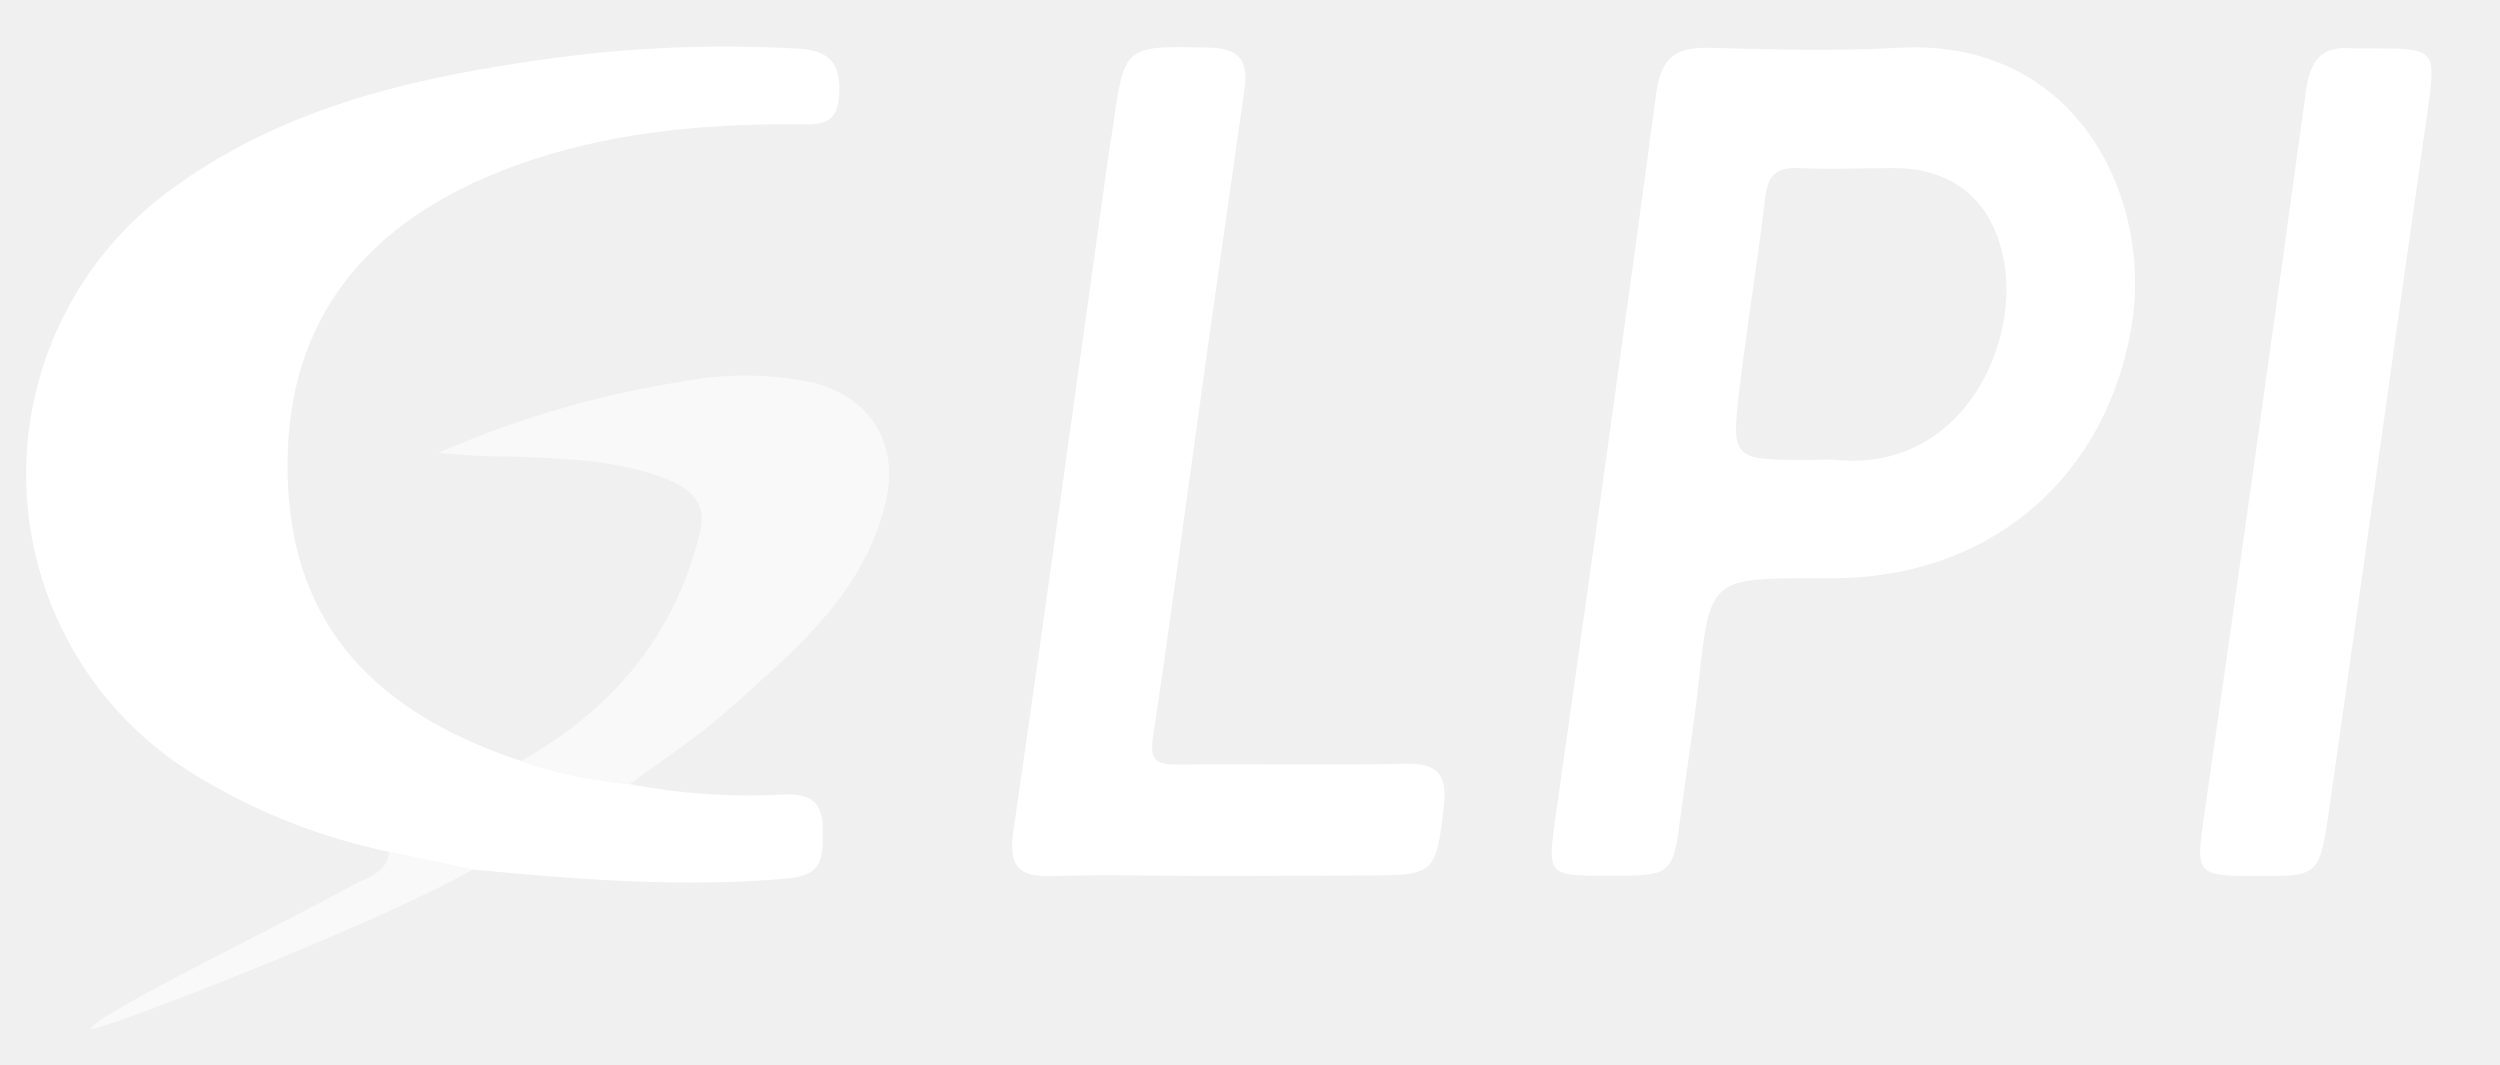
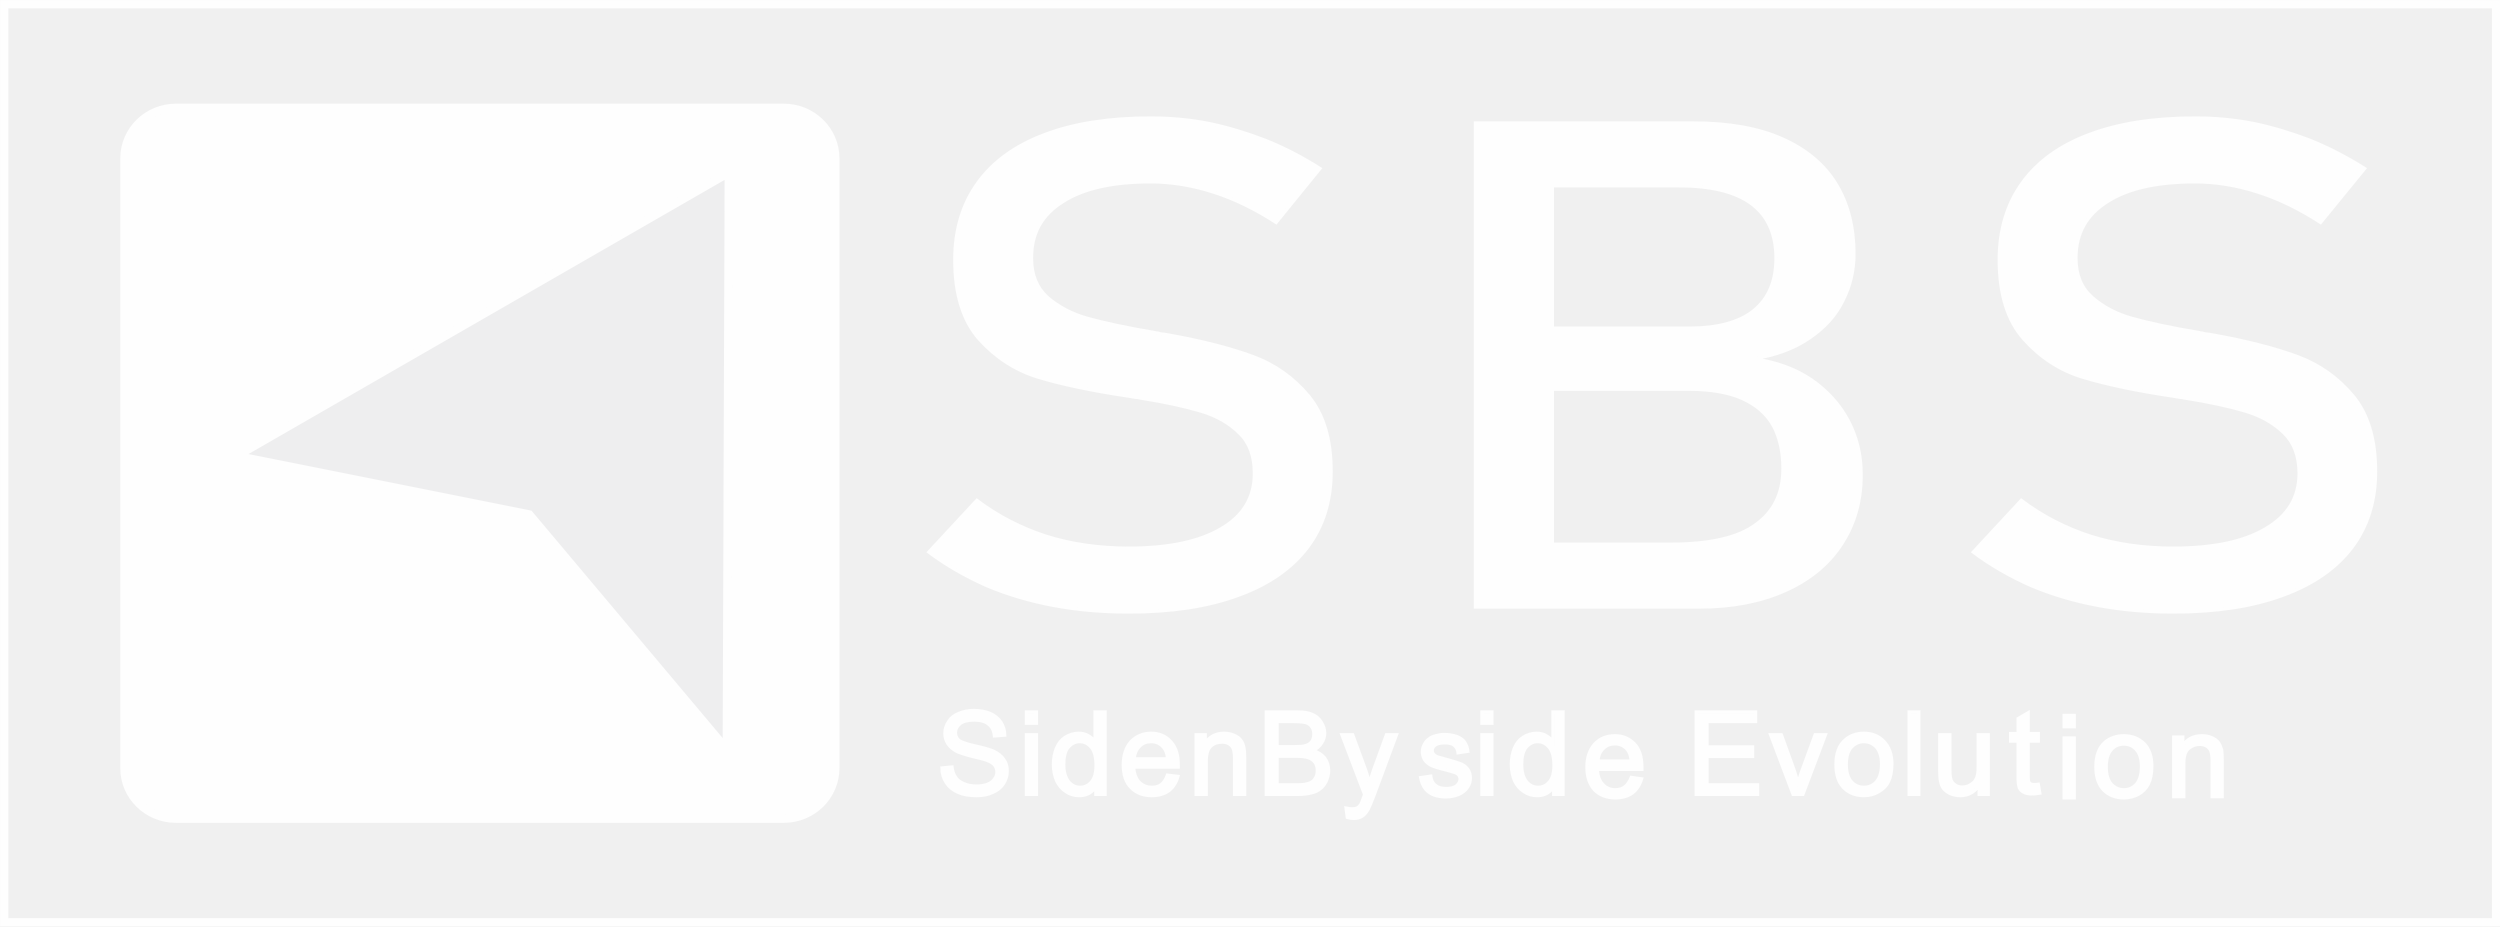
- <svg xmlns="http://www.w3.org/2000/svg" id="Calque_1" data-name="Calque 1" viewBox="0 0 216 92">
+ <svg xmlns="http://www.w3.org/2000/svg" xml:space="preserve" width="60.525mm" height="22.425mm" version="1.1" style="shape-rendering:geometricPrecision; text-rendering:geometricPrecision; image-rendering:optimizeQuality; fill-rule:evenodd; clip-rule:evenodd" viewBox="0 0 10089 3738">
  <defs>
-     <style>.cls-1,.cls-2{fill:#fff;}.cls-2{opacity:0.6;}</style>
+     <style type="text/css">
+    
+     .str0 {stroke:#FEFEFE;stroke-width:33.338}
+     .str1 {stroke:#FEFEFE;stroke-width:12.702}
+     .fil0 {fill:none}
+     .fil4 {fill:none;fill-rule:nonzero}
+     .fil1 {fill:#FEFEFE}
+     .fil2 {fill:#EEEEEF}
+     .fil3 {fill:#FEFEFE;fill-rule:nonzero}
+    
+   </style>
  </defs>
-   <path class="cls-1" d="M105.3,75.69c-4.74,0-9.47-.14-14.2,0-2.95.12-4-.67-3.55-3.85,2.87-19.76,5.58-39.55,8.35-59.33.07-.47.18-.93.24-1.4,1-7.24,1-7.15,8.2-7,2.72.05,3.56,1.07,3.17,3.67C106,18.45,104.46,29.1,103,39.75c-1.13,8-2.15,15.93-3.38,23.88-.31,2,.23,2.45,2.11,2.43,6.51-.08,13,.07,19.53-.07,2.76-.07,3.83.72,3.49,3.65-.68,5.84-.77,6-6.63,6Z" />
-   <path class="cls-1" d="M195,75.69c-5.31,0-5.3-.11-4.54-5.38q4.49-31.22,8.78-62.46c.36-2.65,1.32-3.9,4-3.67.47,0,.94,0,1.42,0,6,0,5.84,0,5,6-2.88,20.1-5.63,40.23-8.5,60.34C200.35,75.7,200.23,75.69,195,75.69Z" />
-   <path class="cls-1" d="M164,4.13c-5.43.31-10.89.15-16.34,0-2.87-.07-4.15.84-4.56,3.92-2.77,20.75-5.72,41.47-8.65,62.19-.77,5.43-.84,5.42,4.44,5.43,5.65,0,5.65,0,6.36-5.53.47-3.64,1.08-7.25,1.48-10.9,1-9.28,1-9.28,10.14-9.28h1.43c13.87,0,24.13-9,26-22.69C185.65,16.49,179.12,3.27,164,4.13Zm-5.27,35.61c-.82-.08-1.65,0-2.48,0-6.65,0-6.71,0-5.91-6.56.66-5.39,1.54-10.76,2.18-16.15.23-1.93,1-2.61,2.94-2.51,2.71.14,5.44,0,8.16,0,5.39,0,8.77,3.09,9.59,8.45C174.3,30.32,169.24,40.73,158.68,39.74Z" />
-   <path class="cls-2" d="M54.41,67.75a37.67,37.67,0,0,1-9.39-2c8-4.51,13.42-11,15.51-20,.55-2.42-1.11-3.69-3.17-4.45-4.16-1.54-8.53-1.69-12.89-1.85a63.55,63.55,0,0,1-6.58-.32A85.25,85.25,0,0,1,58.75,33,29,29,0,0,1,70,33c5.11,1.2,7.72,5.21,6.54,10.3-1.83,7.91-7.76,12.78-13.38,17.82C60.45,63.59,57.34,65.57,54.41,67.75Z" />
-   <path class="cls-2" d="M40.86,75.13,33.63,73.6c-.2,1.91-2,2.22-3.22,2.91-6,3.36-22.2,11.13-22.62,12.43C9.05,88.93,32,80.11,40.86,75.13Z" />
-   <path class="cls-1" d="M44.52,14.31c7.8-2.83,15.88-3.6,24.08-3.58,2,0,3.77.32,3.91-2.58.14-2.69-.82-3.77-3.56-3.95A111.91,111.91,0,0,0,45.24,5.39C34.4,7,23.89,9.7,14.85,16.32A30.43,30.43,0,0,0,16,66.42,52.48,52.48,0,0,0,33.63,73.6l7.23,1.53h0c9.06.86,18.1,1.58,27.22.77,3-.27,3-1.79,3-3.94.08-2.41-.74-3.4-3.27-3.32a54.86,54.86,0,0,1-13.41-.89,37.67,37.67,0,0,1-9.39-2C31.37,61.21,24.9,53.05,24.84,40.34,24.78,27.81,31.43,19.07,44.52,14.31Z" />
+   <g id="图层_x0020_1">
+     <g id="_1473486264560">
+       <rect class="fil0 str0" x="17" y="17" width="10056" height="3705" />
+       <rect class="fil1 str0" x="502" y="435" width="2869" height="2869" rx="208" ry="204" />
+       <polygon class="fil2 str0" points="2136,2076 956,1840 2941,697 2933,3024 " />
+       <path class="fil3" d="M4555 2470c-108,0 -210,-9 -305,-27 -96,-18 -186,-45 -269,-80 -83,-37 -161,-81 -233,-135l0 0 194 -209 0 0c85,64 178,112 280,145 102,32 213,48 333,48 160,0 285,-26 374,-79 89,-52 133,-126 133,-222l0 -2c0,-67 -19,-122 -60,-161 -40,-40 -92,-70 -156,-89 -64,-19 -146,-37 -247,-53 -3,-1 -7,-2 -10,-2 -4,0 -7,0 -10,-1l-23 -4c-149,-22 -271,-48 -364,-76 -93,-28 -173,-80 -240,-154 -66,-75 -99,-182 -99,-320l0 -1c0,-121 31,-224 93,-310 61,-85 152,-151 270,-195 118,-45 261,-67 427,-67 80,0 158,7 235,22 77,16 153,39 228,68 75,30 149,68 221,114l0 0 -177 218 0 0c-85,-55 -169,-96 -254,-123 -84,-27 -168,-41 -253,-41 -152,0 -270,26 -354,80 -85,53 -126,128 -126,226l0 2c0,67 21,119 64,158 44,38 98,67 163,85 65,18 155,38 270,57 4,1 8,2 12,2 3,1 7,2 11,3 5,1 11,1 17,2 6,1 11,2 17,3 134,24 247,53 337,86 91,33 166,87 227,160 61,74 91,175 91,304l0 2c0,119 -32,221 -96,306 -65,85 -158,149 -280,193 -122,45 -269,67 -441,67z" />
+       <path id="1" class="fil3" d="M6138 2196l603 0c158,0 274,-26 346,-80 72,-52 108,-127 108,-223l0 -4c0,-66 -13,-123 -38,-170 -26,-48 -68,-84 -124,-110 -56,-25 -128,-38 -215,-38l-680 0 0 -247 680 0c115,0 202,-24 260,-71 59,-48 89,-118 89,-211l0 0c0,-98 -33,-171 -99,-220 -65,-48 -163,-72 -293,-72l-637 0 0 -254 693 0c144,0 265,21 361,64 97,43 170,104 218,183 48,79 72,173 72,282l0 0c0,67 -15,130 -45,189 -29,59 -74,109 -135,150 -61,42 -136,70 -226,84 90,12 167,40 233,84 65,45 115,100 150,166 35,67 52,138 52,216l0 4c0,105 -27,198 -80,279 -53,81 -129,143 -228,187 -99,44 -214,66 -346,66l-719 0 0 -254zm-184 -1700l311 0 0 1954 -311 0 0 -1954z" />
+       <path id="2" class="fil3" d="M8770 2470c-107,0 -209,-9 -305,-27 -96,-18 -186,-45 -269,-80 -83,-37 -161,-81 -233,-135l0 0 194 -209 0 0c85,64 178,112 280,145 102,32 213,48 333,48 161,0 286,-26 374,-79 89,-52 134,-126 134,-222l0 -2c0,-67 -20,-122 -60,-161 -41,-40 -93,-70 -157,-89 -63,-19 -146,-37 -247,-53 -3,-1 -7,-2 -10,-2 -4,0 -7,0 -10,-1l-23 -4c-149,-22 -270,-48 -364,-76 -93,-28 -173,-80 -239,-154 -67,-75 -100,-182 -100,-320l0 -1c0,-121 31,-224 93,-310 61,-85 152,-151 270,-195 119,-45 261,-67 428,-67 79,0 157,7 234,22 78,16 153,39 229,68 74,30 148,68 221,114l0 0 -178 218 0 0c-85,-55 -169,-96 -254,-123 -84,-27 -168,-41 -252,-41 -153,0 -271,26 -355,80 -84,53 -126,128 -126,226l0 2c0,67 21,119 65,158 43,38 97,67 162,85 65,18 155,38 270,57 4,1 8,2 12,2 3,1 7,2 11,3 5,1 11,1 17,2 6,1 11,2 17,3 134,24 247,53 337,86 91,33 166,87 227,160 61,74 91,175 91,304l0 2c0,119 -32,221 -96,306 -65,85 -158,149 -280,193 -122,45 -269,67 -441,67z" />
+       <path id="3" class="fil4 str1" d="M4555 2470c-108,0 -210,-9 -305,-27 -96,-18 -186,-45 -269,-80 -83,-37 -161,-81 -233,-135l0 0 194 -209 0 0c85,64 178,112 280,145 102,32 213,48 333,48 160,0 285,-26 374,-79 89,-52 133,-126 133,-222l0 -2c0,-67 -19,-122 -60,-161 -40,-40 -92,-70 -156,-89 -64,-19 -146,-37 -247,-53 -3,-1 -7,-2 -10,-2 -4,0 -7,0 -10,-1l-23 -4c-149,-22 -271,-48 -364,-76 -93,-28 -173,-80 -240,-154 -66,-75 -99,-182 -99,-320l0 -1c0,-121 31,-224 93,-310 61,-85 152,-151 270,-195 118,-45 261,-67 427,-67 80,0 158,7 235,22 77,16 153,39 228,68 75,30 149,68 221,114l0 0 -177 218 0 0c-85,-55 -169,-96 -254,-123 -84,-27 -168,-41 -253,-41 -152,0 -270,26 -354,80 -85,53 -126,128 -126,226l0 2c0,67 21,119 64,158 44,38 98,67 163,85 65,18 155,38 270,57 4,1 8,2 12,2 3,1 7,2 11,3 5,1 11,1 17,2 6,1 11,2 17,3 134,24 247,53 337,86 91,33 166,87 227,160 61,74 91,175 91,304l0 2c0,119 -32,221 -96,306 -65,85 -158,149 -280,193 -122,45 -269,67 -441,67z" />
+       <path id="4" class="fil4 str1" d="M6138 2196l603 0c158,0 274,-26 346,-80 72,-52 108,-127 108,-223l0 -4c0,-66 -13,-123 -38,-170 -26,-48 -68,-84 -124,-110 -56,-25 -128,-38 -215,-38l-680 0 0 -247 680 0c115,0 202,-24 260,-71 59,-48 89,-118 89,-211l0 0c0,-98 -33,-171 -99,-220 -65,-48 -163,-72 -293,-72l-637 0 0 -254 693 0c144,0 265,21 361,64 97,43 170,104 218,183 48,79 72,173 72,282l0 0c0,67 -15,130 -45,189 -29,59 -74,109 -135,150 -61,42 -136,70 -226,84 90,12 167,40 233,84 65,45 115,100 150,166 35,67 52,138 52,216l0 4c0,105 -27,198 -80,279 -53,81 -129,143 -228,187 -99,44 -214,66 -346,66l-719 0 0 -254zm-184 -1700l311 0 0 1954 -311 0 0 -1954z" />
+       <path id="5" class="fil4 str1" d="M8770 2470c-107,0 -209,-9 -305,-27 -96,-18 -186,-45 -269,-80 -83,-37 -161,-81 -233,-135l0 0 194 -209 0 0c85,64 178,112 280,145 102,32 213,48 333,48 161,0 286,-26 374,-79 89,-52 134,-126 134,-222l0 -2c0,-67 -20,-122 -60,-161 -41,-40 -93,-70 -157,-89 -63,-19 -146,-37 -247,-53 -3,-1 -7,-2 -10,-2 -4,0 -7,0 -10,-1l-23 -4c-149,-22 -270,-48 -364,-76 -93,-28 -173,-80 -239,-154 -67,-75 -100,-182 -100,-320l0 -1c0,-121 31,-224 93,-310 61,-85 152,-151 270,-195 119,-45 261,-67 428,-67 79,0 157,7 234,22 78,16 153,39 229,68 74,30 148,68 221,114l0 0 -178 218 0 0c-85,-55 -169,-96 -254,-123 -84,-27 -168,-41 -252,-41 -153,0 -271,26 -355,80 -84,53 -126,128 -126,226l0 2c0,67 21,119 65,158 43,38 97,67 162,85 65,18 155,38 270,57 4,1 8,2 12,2 3,1 7,2 11,3 5,1 11,1 17,2 6,1 11,2 17,3 134,24 247,53 337,86 91,33 166,87 227,160 61,74 91,175 91,304l0 2c0,119 -32,221 -96,306 -65,85 -158,149 -280,193 -122,45 -269,67 -441,67z" />
+       <path class="fil3" d="M3801 3099l41 -4c2,17 7,31 14,41 7,11 18,20 33,26 15,7 32,10 51,10 17,0 32,-2 45,-7 13,-5 22,-12 28,-21 7,-9 10,-18 10,-28 0,-11 -3,-20 -9,-28 -6,-7 -16,-14 -30,-19 -9,-4 -29,-9 -59,-16 -31,-8 -52,-15 -65,-21 -16,-9 -27,-19 -35,-31 -8,-13 -12,-26 -12,-42 0,-17 5,-32 15,-47 9,-15 23,-26 41,-33 19,-8 39,-12 61,-12 25,0 47,4 66,12 18,8 33,20 43,35 10,16 16,33 16,53l-42 3c-2,-21 -10,-37 -23,-47 -13,-11 -32,-17 -58,-17 -27,0 -46,5 -58,15 -12,10 -18,22 -18,35 0,12 4,22 12,30 9,8 31,16 67,24 36,8 60,15 74,21 19,9 33,20 42,34 10,13 14,29 14,47 0,18 -5,34 -15,50 -10,16 -25,28 -44,36 -19,9 -40,13 -64,13 -30,0 -55,-4 -75,-13 -21,-9 -37,-22 -48,-39 -12,-18 -18,-38 -18,-60z" />
+       <path id="1" class="fil3" d="M4142 2919l0 -46 41 0 0 46 -41 0zm0 287l0 -241 41 0 0 241 -41 0z" />
+       <path id="2" class="fil3" d="M4422 3206l0 -31c-15,24 -37,36 -67,36 -19,0 -37,-5 -53,-16 -16,-10 -29,-25 -38,-44 -8,-19 -13,-41 -13,-66 0,-24 4,-45 12,-65 8,-20 20,-35 36,-45 16,-10 34,-16 54,-16 15,0 28,3 39,10 11,6 20,14 27,24l0 -120 41 0 0 333 -38 0zm-129 -121c0,31 7,54 20,70 13,15 28,22 46,22 18,0 33,-7 45,-21 13,-15 19,-37 19,-67 0,-33 -6,-57 -19,-73 -13,-15 -28,-23 -47,-23 -18,0 -33,8 -46,23 -12,14 -18,38 -18,69z" />
+       <path id="3" class="fil3" d="M4711 3128l43 5c-7,25 -19,44 -37,58 -18,13 -41,20 -69,20 -35,0 -63,-11 -84,-33 -21,-21 -31,-52 -31,-91 0,-40 11,-72 31,-94 21,-22 48,-34 82,-34 32,0 58,11 78,33 21,22 31,53 31,93 0,2 0,6 0,11l-180 0c2,26 9,46 22,60 14,14 31,21 51,21 15,0 28,-3 38,-11 11,-8 19,-21 25,-38zm-134 -66l135 0c-2,-20 -7,-35 -16,-45 -13,-16 -30,-24 -50,-24 -19,0 -35,6 -47,19 -13,12 -20,29 -22,50z" />
+       <path id="4" class="fil3" d="M4827 3206l0 -241 37 0 0 34c17,-27 43,-40 76,-40 15,0 28,3 40,8 12,5 22,12 28,21 6,8 10,18 12,30 2,8 3,21 3,40l0 148 -41 0 0 -147c0,-16 -2,-29 -5,-37 -3,-8 -9,-15 -17,-20 -8,-5 -18,-7 -28,-7 -18,0 -33,5 -45,16 -13,11 -19,32 -19,63l0 132 -41 0z" />
+       <path id="5" class="fil3" d="M5110 3206l0 -333 125 0c26,0 46,3 61,10 16,7 28,17 36,31 9,14 14,29 14,44 0,14 -4,28 -12,40 -8,13 -19,23 -35,31 20,6 36,16 47,30 10,14 16,31 16,50 0,16 -4,30 -10,44 -7,13 -15,24 -25,31 -9,7 -21,13 -36,16 -15,4 -33,6 -54,6l-127 0zm44 -193l72 0c20,0 34,-1 42,-4 12,-3 20,-9 26,-17 5,-7 8,-17 8,-29 0,-11 -2,-21 -8,-29 -5,-8 -13,-14 -22,-17 -10,-3 -27,-5 -51,-5l-67 0 0 101zm0 154l83 0c15,0 25,-1 30,-2 10,-2 19,-5 26,-9 7,-4 12,-10 17,-19 4,-8 6,-17 6,-28 0,-12 -3,-23 -9,-32 -7,-9 -16,-16 -27,-19 -11,-4 -27,-6 -49,-6l-77 0 0 115z" />
+       <path id="6" class="fil3" d="M5437 3299l-5 -38c9,2 17,3 24,3 9,0 16,-1 21,-4 6,-3 10,-7 14,-13 2,-4 7,-14 12,-30 1,-3 2,-6 4,-10l-92 -242 44 0 51 139c6,17 12,36 17,56 5,-19 10,-37 17,-55l51 -140 41 0 -91 245c-10,26 -18,45 -23,55 -7,13 -16,23 -25,29 -10,6 -21,9 -34,9 -8,0 -16,-1 -26,-4z" />
+       <path id="7" class="fil3" d="M5733 3138l41 -6c2,16 8,29 19,37 10,9 25,13 43,13 19,0 33,-4 42,-11 9,-8 14,-17 14,-27 0,-9 -4,-17 -12,-22 -6,-4 -20,-8 -42,-14 -30,-7 -51,-14 -62,-19 -12,-6 -21,-14 -27,-23 -6,-10 -9,-21 -9,-33 0,-10 3,-20 8,-29 5,-10 11,-17 20,-23 6,-5 15,-9 26,-12 11,-3 22,-5 35,-5 19,0 35,3 50,8 14,6 25,13 31,22 7,10 12,22 14,38l-40 6c-1,-13 -7,-23 -15,-30 -9,-7 -21,-10 -37,-10 -19,0 -32,3 -40,9 -8,6 -12,13 -12,22 0,5 1,10 5,14 3,4 8,8 15,11 5,1 16,5 36,10 29,8 49,14 61,19 11,5 20,12 27,22 6,9 10,21 10,35 0,13 -4,26 -12,38 -8,12 -20,21 -35,28 -15,6 -32,10 -51,10 -31,0 -55,-7 -71,-20 -17,-13 -27,-32 -32,-58z" />
+       <path id="8" class="fil3" d="M5980 2919l0 -46 41 0 0 46 -41 0zm0 287l0 -241 41 0 0 241 -41 0z" />
+       <path id="9" class="fil3" d="M6270 3206l0 -31c-15,24 -37,36 -67,36 -19,0 -37,-5 -53,-16 -16,-10 -29,-25 -38,-44 -8,-19 -13,-41 -13,-66 0,-24 4,-45 12,-65 8,-20 20,-35 36,-45 16,-10 34,-16 54,-16 15,0 28,3 39,10 11,6 20,14 27,24l0 -120 41 0 0 333 -38 0zm-129 -121c0,31 7,54 20,70 13,15 28,22 46,22 18,0 33,-7 45,-21 13,-15 19,-37 19,-67 0,-33 -6,-57 -19,-73 -13,-15 -28,-23 -47,-23 -18,0 -33,8 -46,23 -12,14 -18,38 -18,69z" />
+       <path id="10" class="fil3" d="M6583 3137l42 6c-7,24 -19,43 -37,57 -18,13 -41,20 -69,20 -35,0 -63,-11 -84,-32 -20,-22 -31,-52 -31,-92 0,-40 11,-71 32,-94 21,-22 48,-33 81,-33 32,0 58,11 79,33 20,21 30,52 30,92 0,2 0,6 0,11l-180 0c2,26 9,47 23,61 13,14 30,21 50,21 15,0 28,-4 38,-12 11,-8 19,-21 26,-38zm-134 -66l134 0c-2,-20 -7,-35 -15,-45 -13,-16 -30,-24 -51,-24 -19,0 -34,6 -47,19 -13,13 -20,29 -21,50z" />
+       <polygon id="11" class="fil3" points="6845,3206 6845,2873 7085,2873 7085,2912 6889,2912 6889,3014 7073,3014 7073,3053 6889,3053 6889,3167 7093,3167 7093,3206 " />
+       <path id="12" class="fil3" d="M7236 3206l-91 -241 44 0 52 144c5,16 10,32 15,49 4,-13 9,-28 15,-46l54 -147 42 0 -91 241 -40 0z" />
+       <path id="13" class="fil3" d="M7409 3085c0,-44 12,-77 37,-99 21,-18 46,-27 76,-27 33,0 60,11 81,33 21,22 32,52 32,90 0,31 -5,55 -14,73 -9,18 -23,31 -41,41 -17,10 -37,15 -58,15 -34,0 -61,-11 -82,-32 -21,-22 -31,-53 -31,-94zm42 0c0,31 7,54 20,69 14,16 31,23 51,23 20,0 37,-7 51,-23 13,-15 20,-39 20,-70 0,-30 -7,-52 -20,-68 -14,-15 -31,-23 -51,-23 -20,0 -37,8 -51,23 -13,15 -20,38 -20,69z" />
+       <polygon id="14" class="fil3" points="7704,3206 7704,2873 7744,2873 7744,3206 " />
+       <path id="15" class="fil3" d="M7987 3206l0 -36c-19,27 -44,41 -76,41 -15,0 -28,-3 -40,-8 -12,-6 -22,-13 -28,-21 -6,-8 -10,-18 -12,-30 -2,-8 -3,-21 -3,-38l0 -149 41 0 0 133c0,21 1,36 3,43 2,11 8,19 16,25 8,7 19,10 31,10 12,0 24,-3 34,-10 11,-6 19,-15 23,-25 5,-11 7,-27 7,-47l0 -129 41 0 0 241 -37 0z" />
+       <path id="16" class="fil3" d="M8226 3165l6 36c-12,2 -22,3 -31,3 -15,0 -26,-2 -34,-7 -9,-4 -14,-10 -18,-18 -3,-8 -5,-24 -5,-48l0 -140 -30 0 0 -31 30 0 0 -60 41 -24 0 84 41 0 0 31 -41 0 0 142c0,12 1,19 2,22 2,4 4,6 7,8 4,2 8,3 14,3 5,0 11,0 18,-1z" />
+       <path id="17" class="fil3" d="M8330 2933l0 -46 41 0 0 46 -41 0zm0 287l0 -242 41 0 0 242 -41 0z" />
+       <path id="18" class="fil3" d="M8458 3094c0,-44 12,-77 37,-99 21,-17 46,-26 76,-26 33,0 60,11 82,32 21,22 31,52 31,90 0,31 -5,55 -14,73 -9,18 -23,32 -41,42 -17,9 -37,14 -58,14 -34,0 -61,-11 -82,-32 -21,-22 -31,-53 -31,-94zm42 1c0,30 7,54 20,69 14,15 31,23 51,23 21,0 37,-8 51,-23 13,-16 20,-39 20,-71 0,-30 -7,-52 -20,-67 -14,-16 -31,-23 -51,-23 -20,0 -37,7 -51,23 -13,15 -20,38 -20,69z" />
+       <path id="19" class="fil3" d="M8772 3215l0 -241 37 0 0 34c18,-26 43,-39 77,-39 14,0 27,2 40,8 12,5 21,12 27,20 6,9 10,19 13,30 1,8 2,21 2,40l0 148 -41 0 0 -146c0,-17 -2,-30 -5,-38 -3,-8 -9,-15 -17,-20 -8,-4 -17,-7 -28,-7 -17,0 -32,6 -45,17 -13,11 -19,32 -19,62l0 132 -41 0z" />
+       <path id="20" class="fil4 str1" d="M3801 3099l41 -4c2,17 7,31 14,41 7,11 18,20 33,26 15,7 32,10 51,10 17,0 32,-2 45,-7 13,-5 22,-12 28,-21 7,-9 10,-18 10,-28 0,-11 -3,-20 -9,-28 -6,-7 -16,-14 -30,-19 -9,-4 -29,-9 -59,-16 -31,-8 -52,-15 -65,-21 -16,-9 -27,-19 -35,-31 -8,-13 -12,-26 -12,-42 0,-17 5,-32 15,-47 9,-15 23,-26 41,-33 19,-8 39,-12 61,-12 25,0 47,4 66,12 18,8 33,20 43,35 10,16 16,33 16,53l-42 3c-2,-21 -10,-37 -23,-47 -13,-11 -32,-17 -58,-17 -27,0 -46,5 -58,15 -12,10 -18,22 -18,35 0,12 4,22 12,30 9,8 31,16 67,24 36,8 60,15 74,21 19,9 33,20 42,34 10,13 14,29 14,47 0,18 -5,34 -15,50 -10,16 -25,28 -44,36 -19,9 -40,13 -64,13 -30,0 -55,-4 -75,-13 -21,-9 -37,-22 -48,-39 -12,-18 -18,-38 -18,-60z" />
+       <path id="21" class="fil4 str1" d="M4142 2919l0 -46 41 0 0 46 -41 0zm0 287l0 -241 41 0 0 241 -41 0z" />
+       <path id="22" class="fil4 str1" d="M4422 3206l0 -31c-15,24 -37,36 -67,36 -19,0 -37,-5 -53,-16 -16,-10 -29,-25 -38,-44 -8,-19 -13,-41 -13,-66 0,-24 4,-45 12,-65 8,-20 20,-35 36,-45 16,-10 34,-16 54,-16 15,0 28,3 39,10 11,6 20,14 27,24l0 -120 41 0 0 333 -38 0zm-129 -121c0,31 7,54 20,70 13,15 28,22 46,22 18,0 33,-7 45,-21 13,-15 19,-37 19,-67 0,-33 -6,-57 -19,-73 -13,-15 -28,-23 -47,-23 -18,0 -33,8 -46,23 -12,14 -18,38 -18,69z" />
+       <path id="23" class="fil4 str1" d="M4711 3128l43 5c-7,25 -19,44 -37,58 -18,13 -41,20 -69,20 -35,0 -63,-11 -84,-33 -21,-21 -31,-52 -31,-91 0,-40 11,-72 31,-94 21,-22 48,-34 82,-34 32,0 58,11 78,33 21,22 31,53 31,93 0,2 0,6 0,11l-180 0c2,26 9,46 22,60 14,14 31,21 51,21 15,0 28,-3 38,-11 11,-8 19,-21 25,-38zm-134 -66l135 0c-2,-20 -7,-35 -16,-45 -13,-16 -30,-24 -50,-24 -19,0 -35,6 -47,19 -13,12 -20,29 -22,50z" />
+       <path id="24" class="fil4 str1" d="M4827 3206l0 -241 37 0 0 34c17,-27 43,-40 76,-40 15,0 28,3 40,8 12,5 22,12 28,21 6,8 10,18 12,30 2,8 3,21 3,40l0 148 -41 0 0 -147c0,-16 -2,-29 -5,-37 -3,-8 -9,-15 -17,-20 -8,-5 -18,-7 -28,-7 -18,0 -33,5 -45,16 -13,11 -19,32 -19,63l0 132 -41 0z" />
+       <path id="25" class="fil4 str1" d="M5110 3206l0 -333 125 0c26,0 46,3 61,10 16,7 28,17 36,31 9,14 14,29 14,44 0,14 -4,28 -12,40 -8,13 -19,23 -35,31 20,6 36,16 47,30 10,14 16,31 16,50 0,16 -4,30 -10,44 -7,13 -15,24 -25,31 -9,7 -21,13 -36,16 -15,4 -33,6 -54,6l-127 0zm44 -193l72 0c20,0 34,-1 42,-4 12,-3 20,-9 26,-17 5,-7 8,-17 8,-29 0,-11 -2,-21 -8,-29 -5,-8 -13,-14 -22,-17 -10,-3 -27,-5 -51,-5l-67 0 0 101zm0 154l83 0c15,0 25,-1 30,-2 10,-2 19,-5 26,-9 7,-4 12,-10 17,-19 4,-8 6,-17 6,-28 0,-12 -3,-23 -9,-32 -7,-9 -16,-16 -27,-19 -11,-4 -27,-6 -49,-6l-77 0 0 115z" />
+       <path id="26" class="fil4 str1" d="M5437 3299l-5 -38c9,2 17,3 24,3 9,0 16,-1 21,-4 6,-3 10,-7 14,-13 2,-4 7,-14 12,-30 1,-3 2,-6 4,-10l-92 -242 44 0 51 139c6,17 12,36 17,56 5,-19 10,-37 17,-55l51 -140 41 0 -91 245c-10,26 -18,45 -23,55 -7,13 -16,23 -25,29 -10,6 -21,9 -34,9 -8,0 -16,-1 -26,-4z" />
+       <path id="27" class="fil4 str1" d="M5733 3138l41 -6c2,16 8,29 19,37 10,9 25,13 43,13 19,0 33,-4 42,-11 9,-8 14,-17 14,-27 0,-9 -4,-17 -12,-22 -6,-4 -20,-8 -42,-14 -30,-7 -51,-14 -62,-19 -12,-6 -21,-14 -27,-23 -6,-10 -9,-21 -9,-33 0,-10 3,-20 8,-29 5,-10 11,-17 20,-23 6,-5 15,-9 26,-12 11,-3 22,-5 35,-5 19,0 35,3 50,8 14,6 25,13 31,22 7,10 12,22 14,38l-40 6c-1,-13 -7,-23 -15,-30 -9,-7 -21,-10 -37,-10 -19,0 -32,3 -40,9 -8,6 -12,13 -12,22 0,5 1,10 5,14 3,4 8,8 15,11 5,1 16,5 36,10 29,8 49,14 61,19 11,5 20,12 27,22 6,9 10,21 10,35 0,13 -4,26 -12,38 -8,12 -20,21 -35,28 -15,6 -32,10 -51,10 -31,0 -55,-7 -71,-20 -17,-13 -27,-32 -32,-58z" />
+       <path id="28" class="fil4 str1" d="M5980 2919l0 -46 41 0 0 46 -41 0zm0 287l0 -241 41 0 0 241 -41 0z" />
+       <path id="29" class="fil4 str1" d="M6270 3206l0 -31c-15,24 -37,36 -67,36 -19,0 -37,-5 -53,-16 -16,-10 -29,-25 -38,-44 -8,-19 -13,-41 -13,-66 0,-24 4,-45 12,-65 8,-20 20,-35 36,-45 16,-10 34,-16 54,-16 15,0 28,3 39,10 11,6 20,14 27,24l0 -120 41 0 0 333 -38 0zm-129 -121c0,31 7,54 20,70 13,15 28,22 46,22 18,0 33,-7 45,-21 13,-15 19,-37 19,-67 0,-33 -6,-57 -19,-73 -13,-15 -28,-23 -47,-23 -18,0 -33,8 -46,23 -12,14 -18,38 -18,69z" />
+       <path id="30" class="fil4 str1" d="M6583 3137l42 6c-7,24 -19,43 -37,57 -18,13 -41,20 -69,20 -35,0 -63,-11 -84,-32 -20,-22 -31,-52 -31,-92 0,-40 11,-71 32,-94 21,-22 48,-33 81,-33 32,0 58,11 79,33 20,21 30,52 30,92 0,2 0,6 0,11l-180 0c2,26 9,47 23,61 13,14 30,21 50,21 15,0 28,-4 38,-12 11,-8 19,-21 26,-38zm-134 -66l134 0c-2,-20 -7,-35 -15,-45 -13,-16 -30,-24 -51,-24 -19,0 -34,6 -47,19 -13,13 -20,29 -21,50z" />
+       <polygon id="31" class="fil4 str1" points="6845,3206 6845,2873 7085,2873 7085,2912 6889,2912 6889,3014 7073,3014 7073,3053 6889,3053 6889,3167 7093,3167 7093,3206 " />
+       <path id="32" class="fil4 str1" d="M7236 3206l-91 -241 44 0 52 144c5,16 10,32 15,49 4,-13 9,-28 15,-46l54 -147 42 0 -91 241 -40 0z" />
+       <path id="33" class="fil4 str1" d="M7409 3085c0,-44 12,-77 37,-99 21,-18 46,-27 76,-27 33,0 60,11 81,33 21,22 32,52 32,90 0,31 -5,55 -14,73 -9,18 -23,31 -41,41 -17,10 -37,15 -58,15 -34,0 -61,-11 -82,-32 -21,-22 -31,-53 -31,-94zm42 0c0,31 7,54 20,69 14,16 31,23 51,23 20,0 37,-7 51,-23 13,-15 20,-39 20,-70 0,-30 -7,-52 -20,-68 -14,-15 -31,-23 -51,-23 -20,0 -37,8 -51,23 -13,15 -20,38 -20,69z" />
+       <polygon id="34" class="fil4 str1" points="7704,3206 7704,2873 7744,2873 7744,3206 " />
+       <path id="35" class="fil4 str1" d="M7987 3206l0 -36c-19,27 -44,41 -76,41 -15,0 -28,-3 -40,-8 -12,-6 -22,-13 -28,-21 -6,-8 -10,-18 -12,-30 -2,-8 -3,-21 -3,-38l0 -149 41 0 0 133c0,21 1,36 3,43 2,11 8,19 16,25 8,7 19,10 31,10 12,0 24,-3 34,-10 11,-6 19,-15 23,-25 5,-11 7,-27 7,-47l0 -129 41 0 0 241 -37 0z" />
+       <path id="36" class="fil4 str1" d="M8226 3165l6 36c-12,2 -22,3 -31,3 -15,0 -26,-2 -34,-7 -9,-4 -14,-10 -18,-18 -3,-8 -5,-24 -5,-48l0 -140 -30 0 0 -31 30 0 0 -60 41 -24 0 84 41 0 0 31 -41 0 0 142c0,12 1,19 2,22 2,4 4,6 7,8 4,2 8,3 14,3 5,0 11,0 18,-1z" />
+       <path id="37" class="fil4 str1" d="M8330 2933l0 -46 41 0 0 46 -41 0zm0 287l0 -242 41 0 0 242 -41 0z" />
+       <path id="38" class="fil4 str1" d="M8458 3094c0,-44 12,-77 37,-99 21,-17 46,-26 76,-26 33,0 60,11 82,32 21,22 31,52 31,90 0,31 -5,55 -14,73 -9,18 -23,32 -41,42 -17,9 -37,14 -58,14 -34,0 -61,-11 -82,-32 -21,-22 -31,-53 -31,-94zm42 1c0,30 7,54 20,69 14,15 31,23 51,23 21,0 37,-8 51,-23 13,-16 20,-39 20,-71 0,-30 -7,-52 -20,-67 -14,-16 -31,-23 -51,-23 -20,0 -37,7 -51,23 -13,15 -20,38 -20,69z" />
+       <path id="39" class="fil4 str1" d="M8772 3215l0 -241 37 0 0 34c18,-26 43,-39 77,-39 14,0 27,2 40,8 12,5 21,12 27,20 6,9 10,19 13,30 1,8 2,21 2,40l0 148 -41 0 0 -146c0,-17 -2,-30 -5,-38 -3,-8 -9,-15 -17,-20 -8,-4 -17,-7 -28,-7 -17,0 -32,6 -45,17 -13,11 -19,32 -19,62l0 132 -41 0z" />
+     </g>
+   </g>
</svg>
